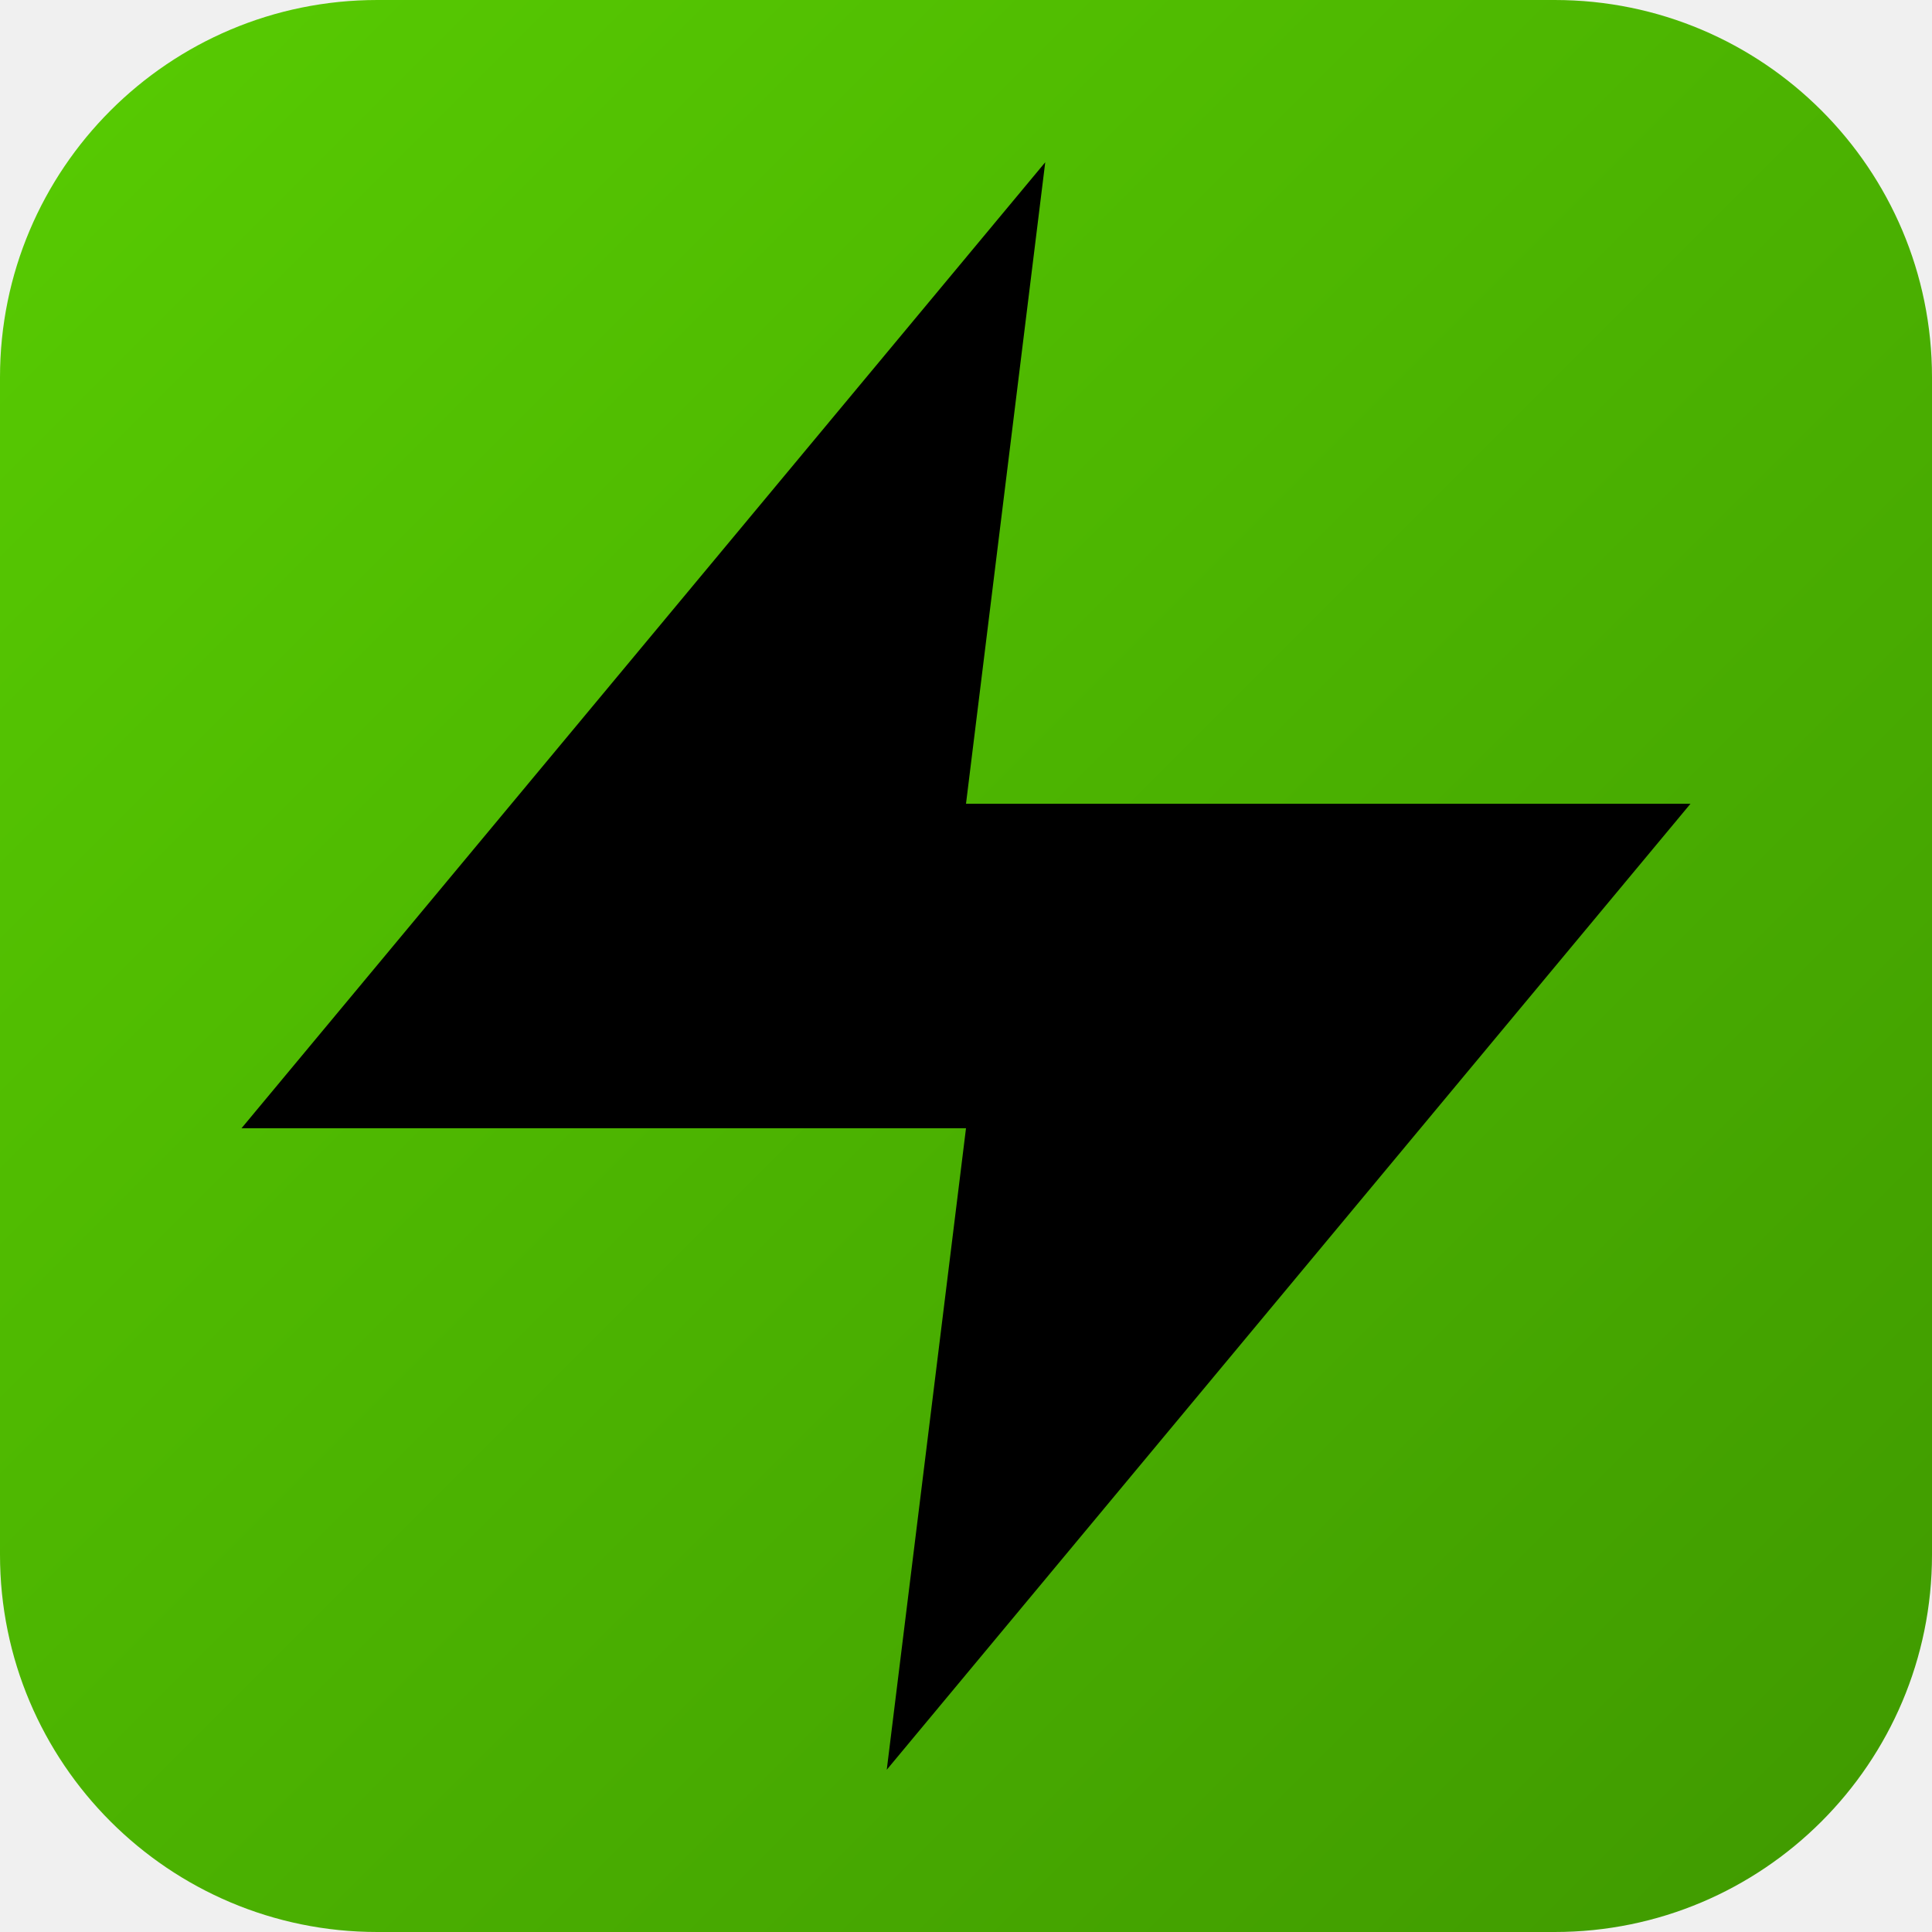
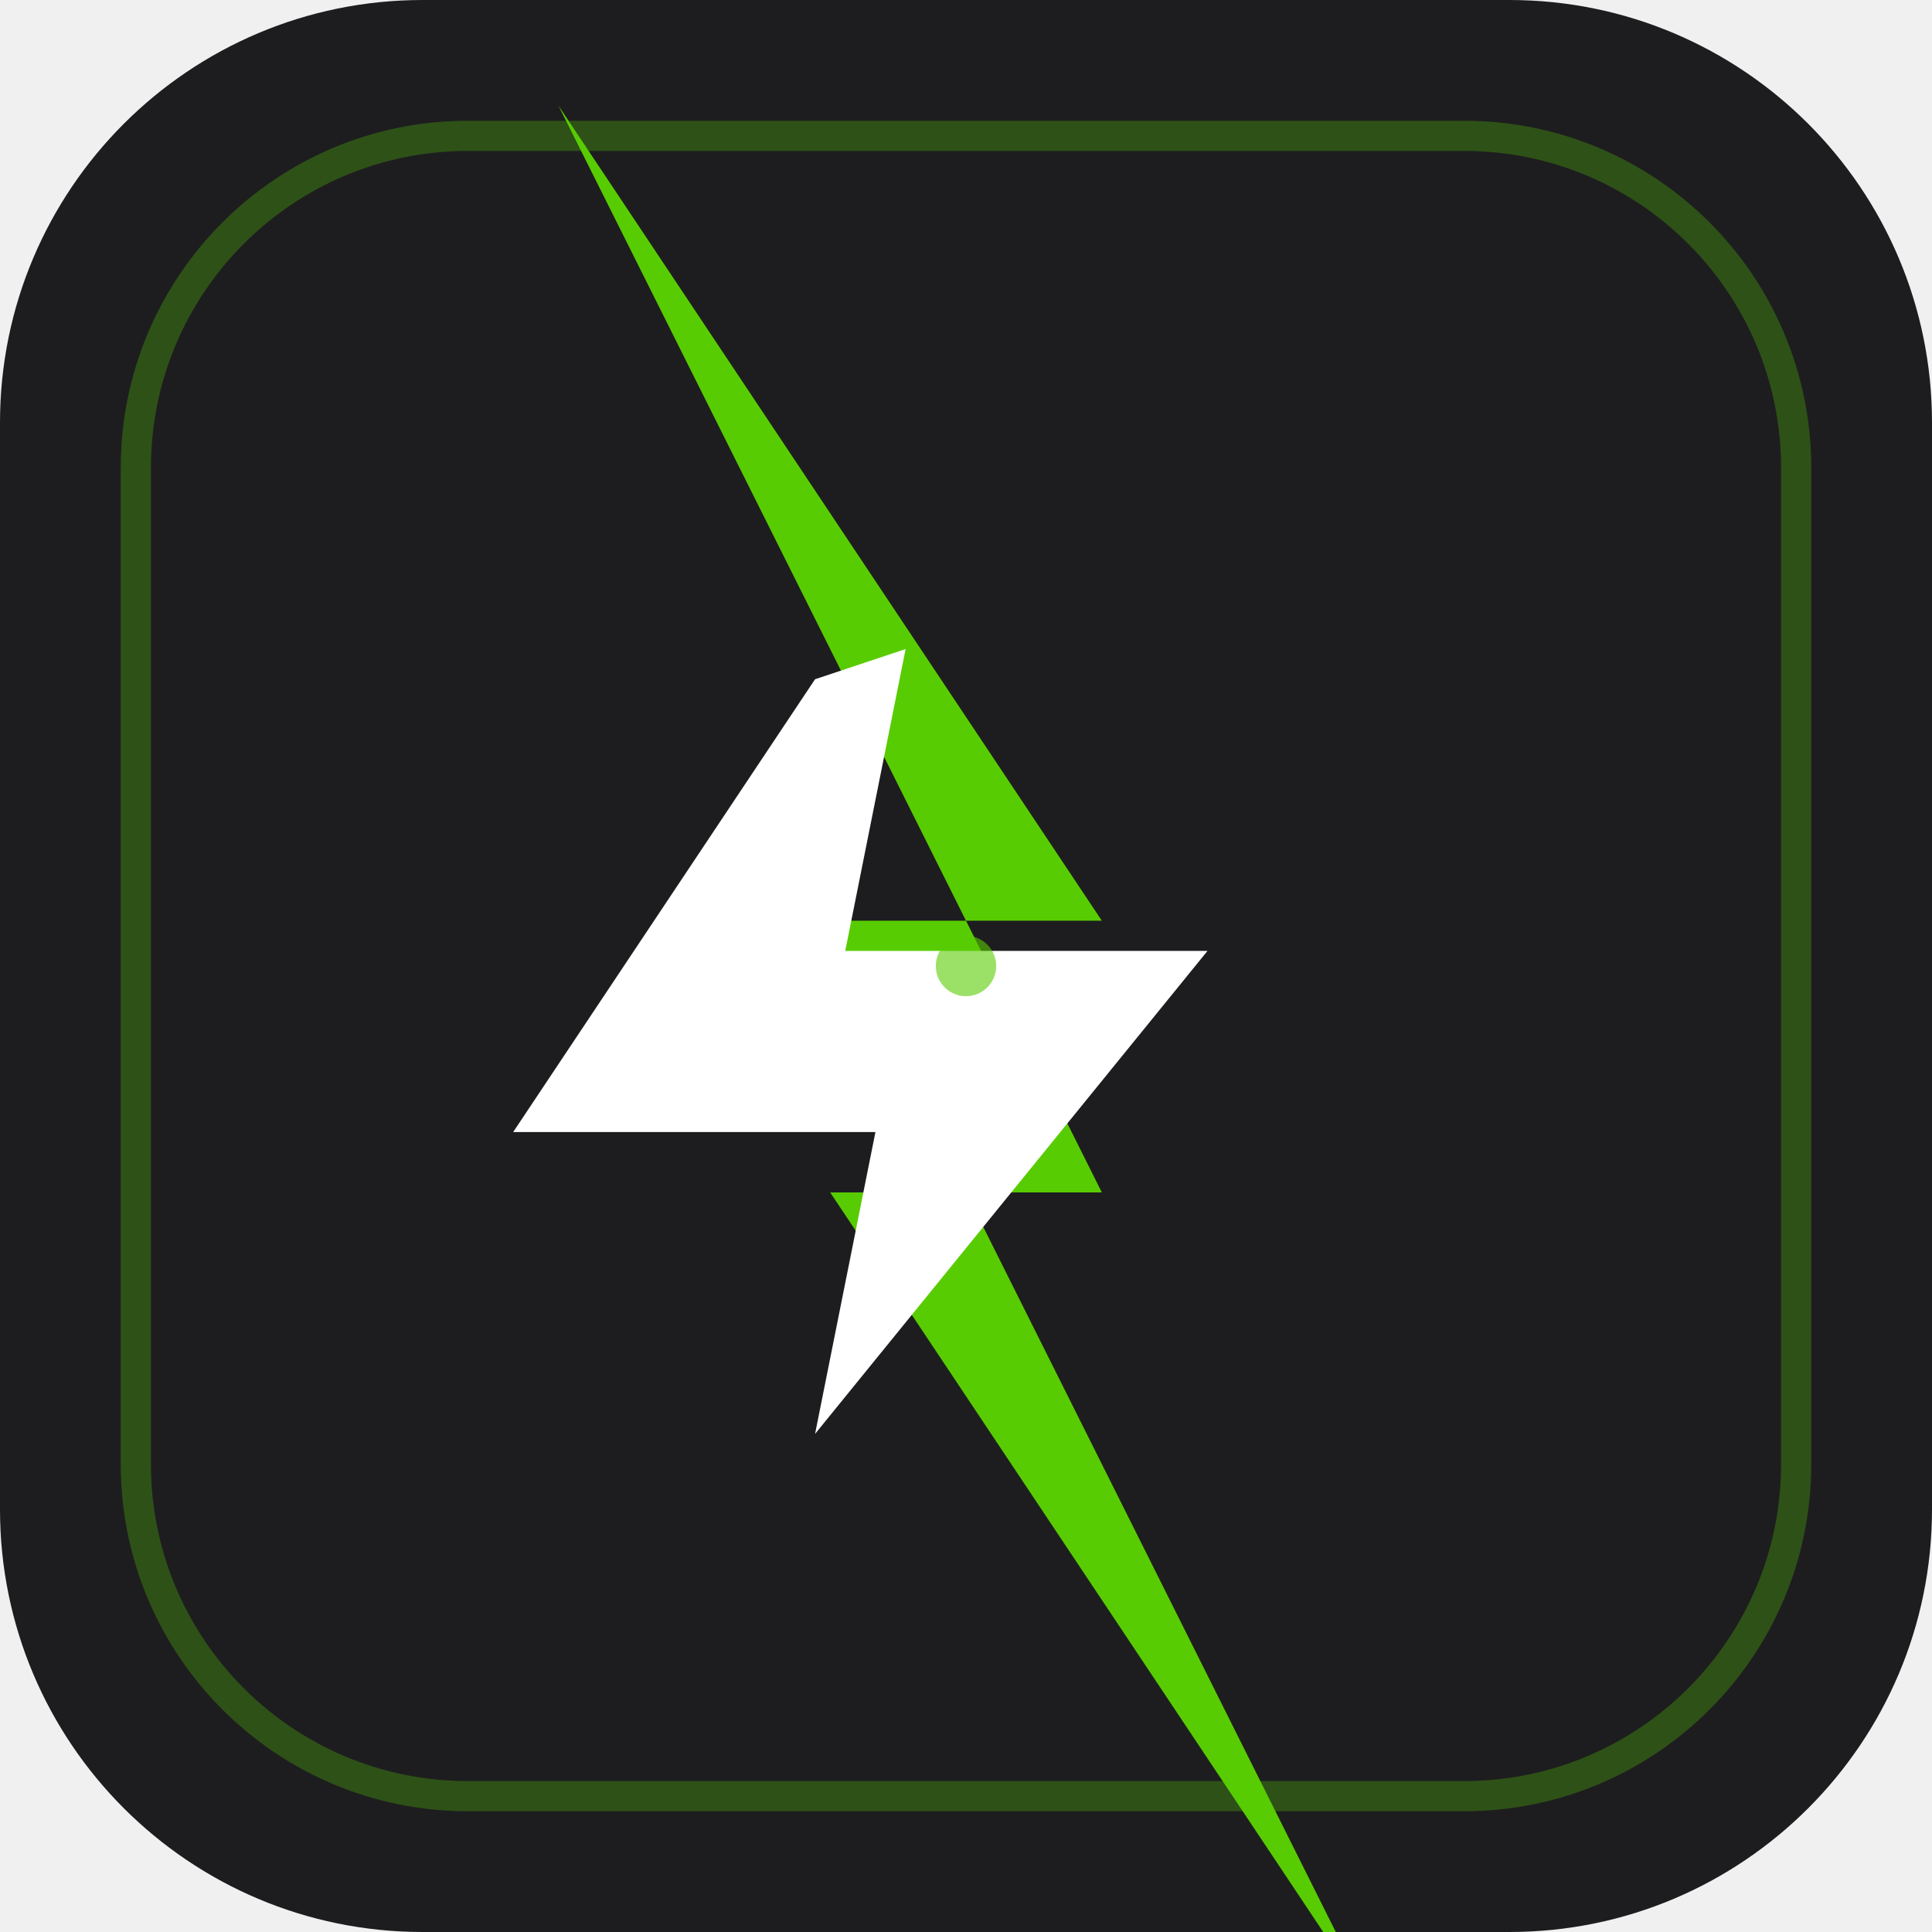
<svg xmlns="http://www.w3.org/2000/svg" viewBox="0 0 512 512">
-   <defs>
-     <linearGradient id="bg" x1="0" y1="0" x2="1" y2="1">
-       <stop offset="0%" stop-color="#58cc02" />
-       <stop offset="100%" stop-color="#3f9900" />
-     </linearGradient>
-   </defs>
-   <rect width="512" height="512" rx="100" fill="url(#bg)" />
-   <path d="M277 43L64 299h192l-21 170 213-256H256l21-170z" fill="#000" />
+   <rect width="512" height="512" rx="112" fill="#1d1d1f" />
+   <rect x="36" y="36" width="440" height="440" rx="88" fill="none" stroke="#58cc02" stroke-width="8" opacity="0.3" />
+   <g transform="translate(256,280) scale(1.8)">
+     <path d="M-60-140L20-20H-20L60 140-20 20H20Z" fill="#58cc02" />
+     <path d="M-60-140L20-20H-20L60 140-20 20H20Z" fill="#fff" opacity="0" />
+   </g>
+   <path d="M216 180l-80 120h96l-16 80 104-128h-96l16-80z" fill="#fff" />
+   <circle cx="256" cy="256" r="8" fill="#58cc02" opacity="0.6" />
</svg>
